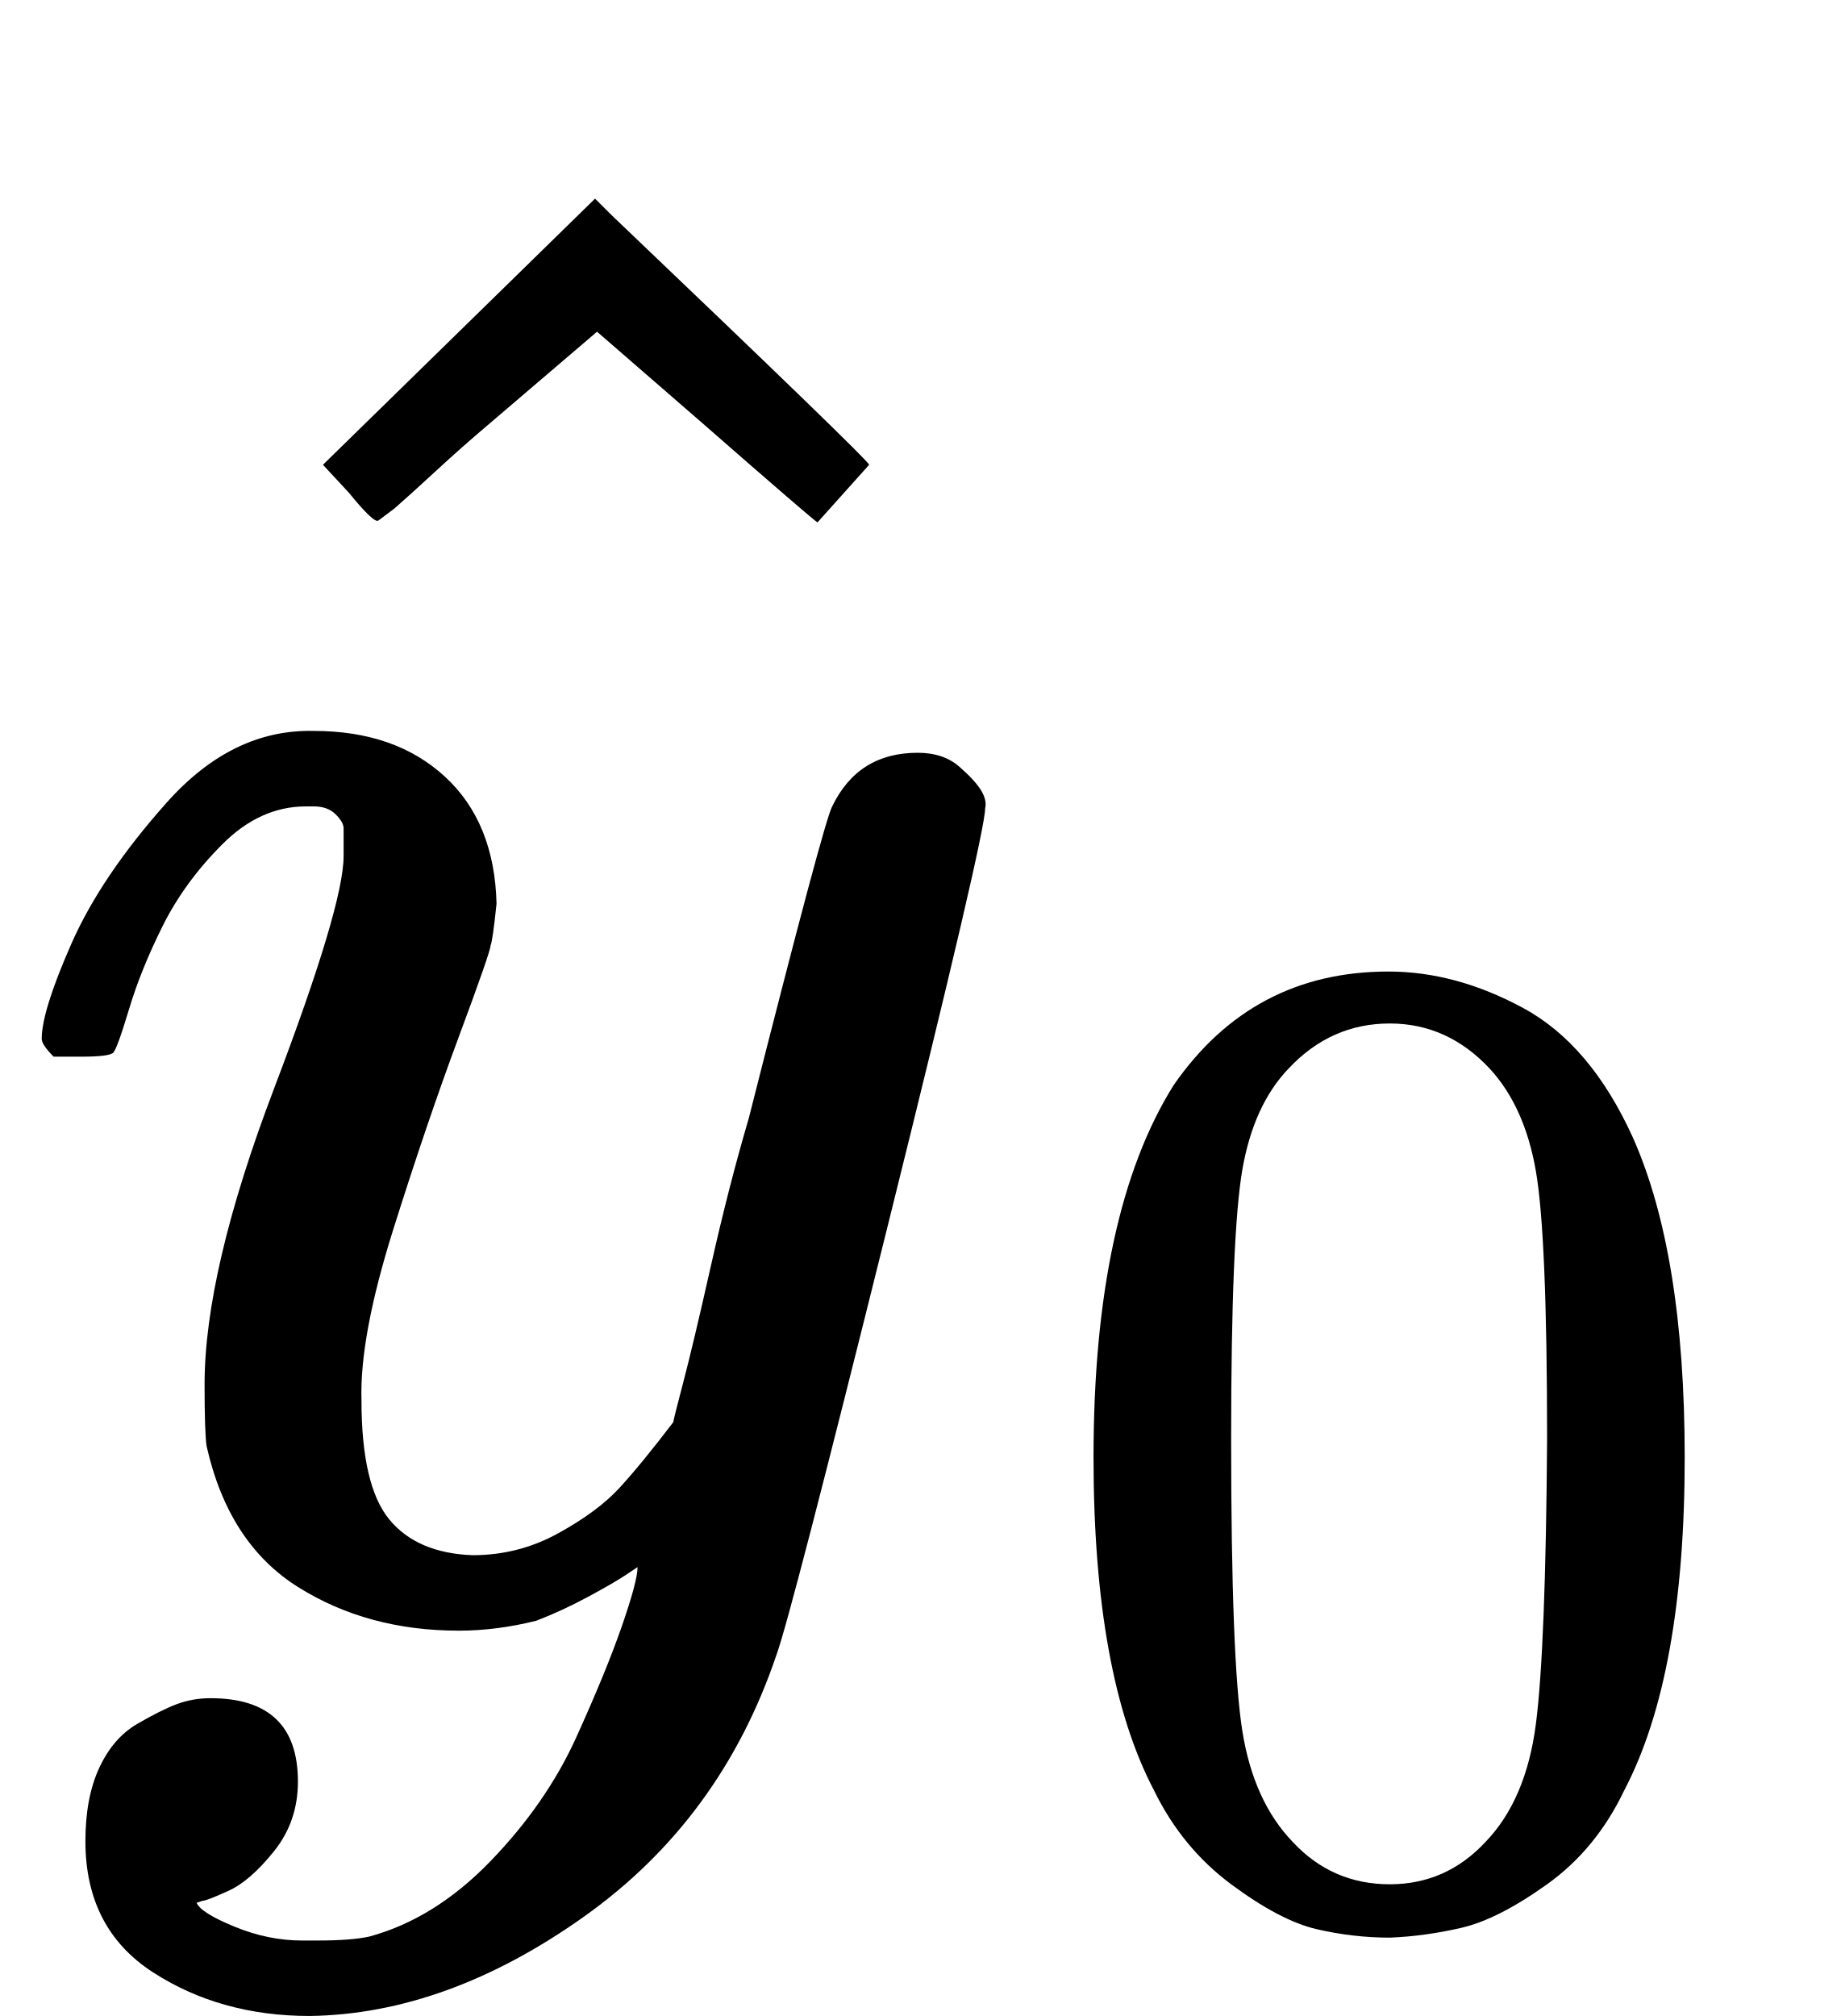
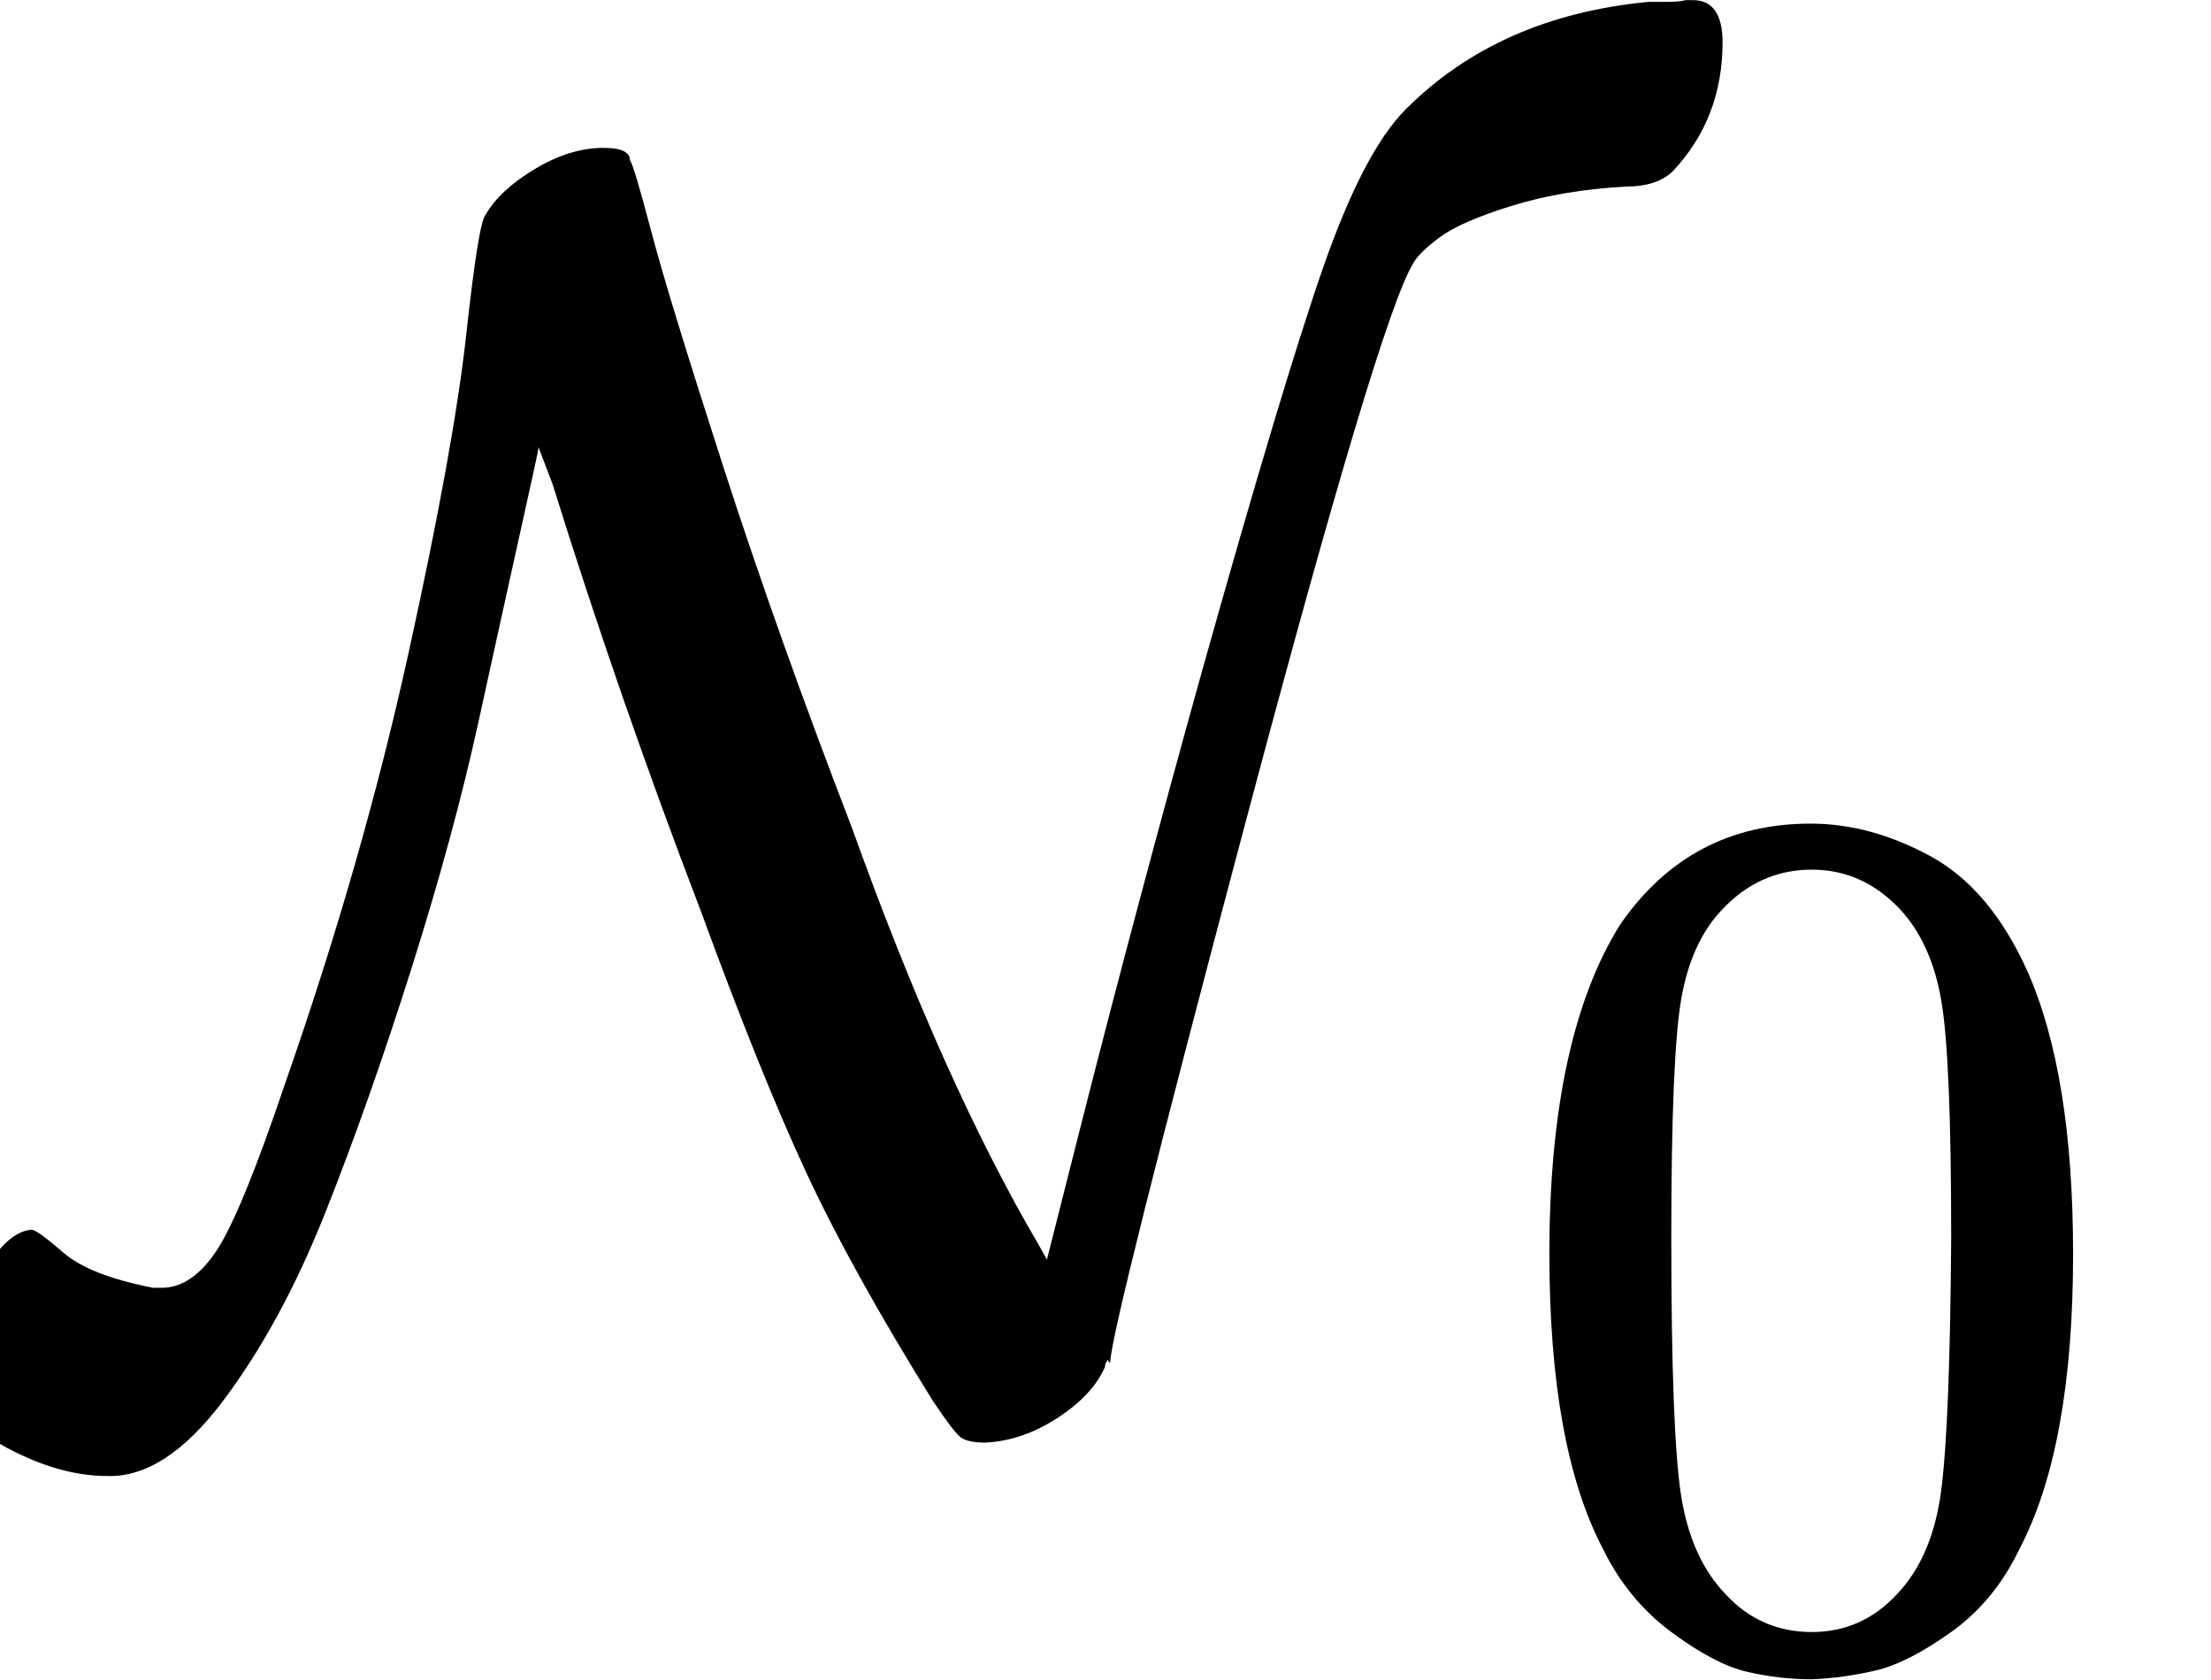
- <svg xmlns="http://www.w3.org/2000/svg" xmlns:xlink="http://www.w3.org/1999/xlink" style="vertical-align: -0.464ex;" width="2.096ex" height="2.296ex" role="img" focusable="false" viewBox="0 -810 926.6 1015">
+ <svg xmlns="http://www.w3.org/2000/svg" xmlns:xlink="http://www.w3.org/1999/xlink" style="vertical-align: -0.375ex;" width="2.843ex" height="2.16ex" role="img" focusable="false" viewBox="0 -789 1256.6 954.6">
  <defs>
-     <path id="MJX-24-TEX-I-1D466" d="M21 287Q21 301 36 335T84 406T158 442Q199 442 224 419T250 355Q248 336 247 334Q247 331 231 288T198 191T182 105Q182 62 196 45T238 27Q261 27 281 38T312 61T339 94Q339 95 344 114T358 173T377 247Q415 397 419 404Q432 431 462 431Q475 431 483 424T494 412T496 403Q496 390 447 193T391 -23Q363 -106 294 -155T156 -205Q111 -205 77 -183T43 -117Q43 -95 50 -80T69 -58T89 -48T106 -45Q150 -45 150 -87Q150 -107 138 -122T115 -142T102 -147L99 -148Q101 -153 118 -160T152 -167H160Q177 -167 186 -165Q219 -156 247 -127T290 -65T313 -9T321 21L315 17Q309 13 296 6T270 -6Q250 -11 231 -11Q185 -11 150 11T104 82Q103 89 103 113Q103 170 138 262T173 379Q173 380 173 381Q173 390 173 393T169 400T158 404H154Q131 404 112 385T82 344T65 302T57 280Q55 278 41 278H27Q21 284 21 287Z" />
-     <path id="MJX-24-TEX-N-5E" d="M112 560L249 694L257 686Q387 562 387 560L361 531Q359 532 303 581L250 627L195 580Q182 569 169 557T148 538L140 532Q138 530 125 546L112 560Z" />
-     <path id="MJX-24-TEX-N-30" d="M96 585Q152 666 249 666Q297 666 345 640T423 548Q460 465 460 320Q460 165 417 83Q397 41 362 16T301 -15T250 -22Q224 -22 198 -16T137 16T82 83Q39 165 39 320Q39 494 96 585ZM321 597Q291 629 250 629Q208 629 178 597Q153 571 145 525T137 333Q137 175 145 125T181 46Q209 16 250 16Q290 16 318 46Q347 76 354 130T362 333Q362 478 354 524T321 597Z" />
+     <path id="MJX-21-TEX-C-4E" d="M343 705Q358 705 358 698Q360 696 370 658T411 524T484 319Q536 174 590 82L595 73L615 152Q646 274 683 407Q729 571 752 637T799 727Q852 780 937 788Q939 788 947 788T958 789H962Q979 789 979 765Q979 722 951 692Q942 683 924 683Q888 681 859 672T818 654T803 639Q784 608 708 322T631 15Q631 14 630 15Q630 17 629 15Q628 14 628 12Q621 -4 601 -17T560 -31Q550 -31 546 -28T530 -7Q484 67 458 123T398 272Q352 392 314 514L306 535V534Q306 533 296 488T272 379T234 239T185 100T127 -7T61 -50Q34 -50 4 -34T-27 8Q-27 33 -12 61T18 90Q21 90 36 77T87 57H92Q109 57 123 78T162 173Q206 299 232 417T265 599T276 667Q284 681 304 693T343 705Z" />
+     <path id="MJX-21-TEX-N-30" d="M96 585Q152 666 249 666Q297 666 345 640T423 548Q460 465 460 320Q460 165 417 83Q397 41 362 16T301 -15T250 -22Q224 -22 198 -16T137 16T82 83Q39 165 39 320Q39 494 96 585ZM321 597Q291 629 250 629Q208 629 178 597Q153 571 145 525T137 333Q137 175 145 125T181 46Q209 16 250 16Q290 16 318 46Q347 76 354 130T362 333Q362 478 354 524T321 597Z" />
  </defs>
  <g stroke="currentColor" fill="currentColor" stroke-width="0" transform="scale(1,-1)">
    <g data-mml-node="math">
      <g data-mml-node="msub">
        <g data-mml-node="TeXAtom" data-mjx-texclass="ORD">
-           <g data-mml-node="mover">
-             <g data-mml-node="mi">
-               <use data-c="1D466" xlink:href="#MJX-24-TEX-I-1D466" />
-             </g>
-             <g data-mml-node="mo" transform="translate(300.6,16) translate(-250 0)">
-               <use data-c="5E" xlink:href="#MJX-24-TEX-N-5E" />
-             </g>
+           <g data-mml-node="mi">
+             <use data-c="4E" xlink:href="#MJX-21-TEX-C-4E" />
          </g>
        </g>
-         <g data-mml-node="TeXAtom" transform="translate(523,-150) scale(0.707)" data-mjx-texclass="ORD">
+         <g data-mml-node="TeXAtom" transform="translate(853,-150) scale(0.707)" data-mjx-texclass="ORD">
          <g data-mml-node="mn">
-             <use data-c="30" xlink:href="#MJX-24-TEX-N-30" />
+             <use data-c="30" xlink:href="#MJX-21-TEX-N-30" />
          </g>
        </g>
      </g>
    </g>
  </g>
</svg>
